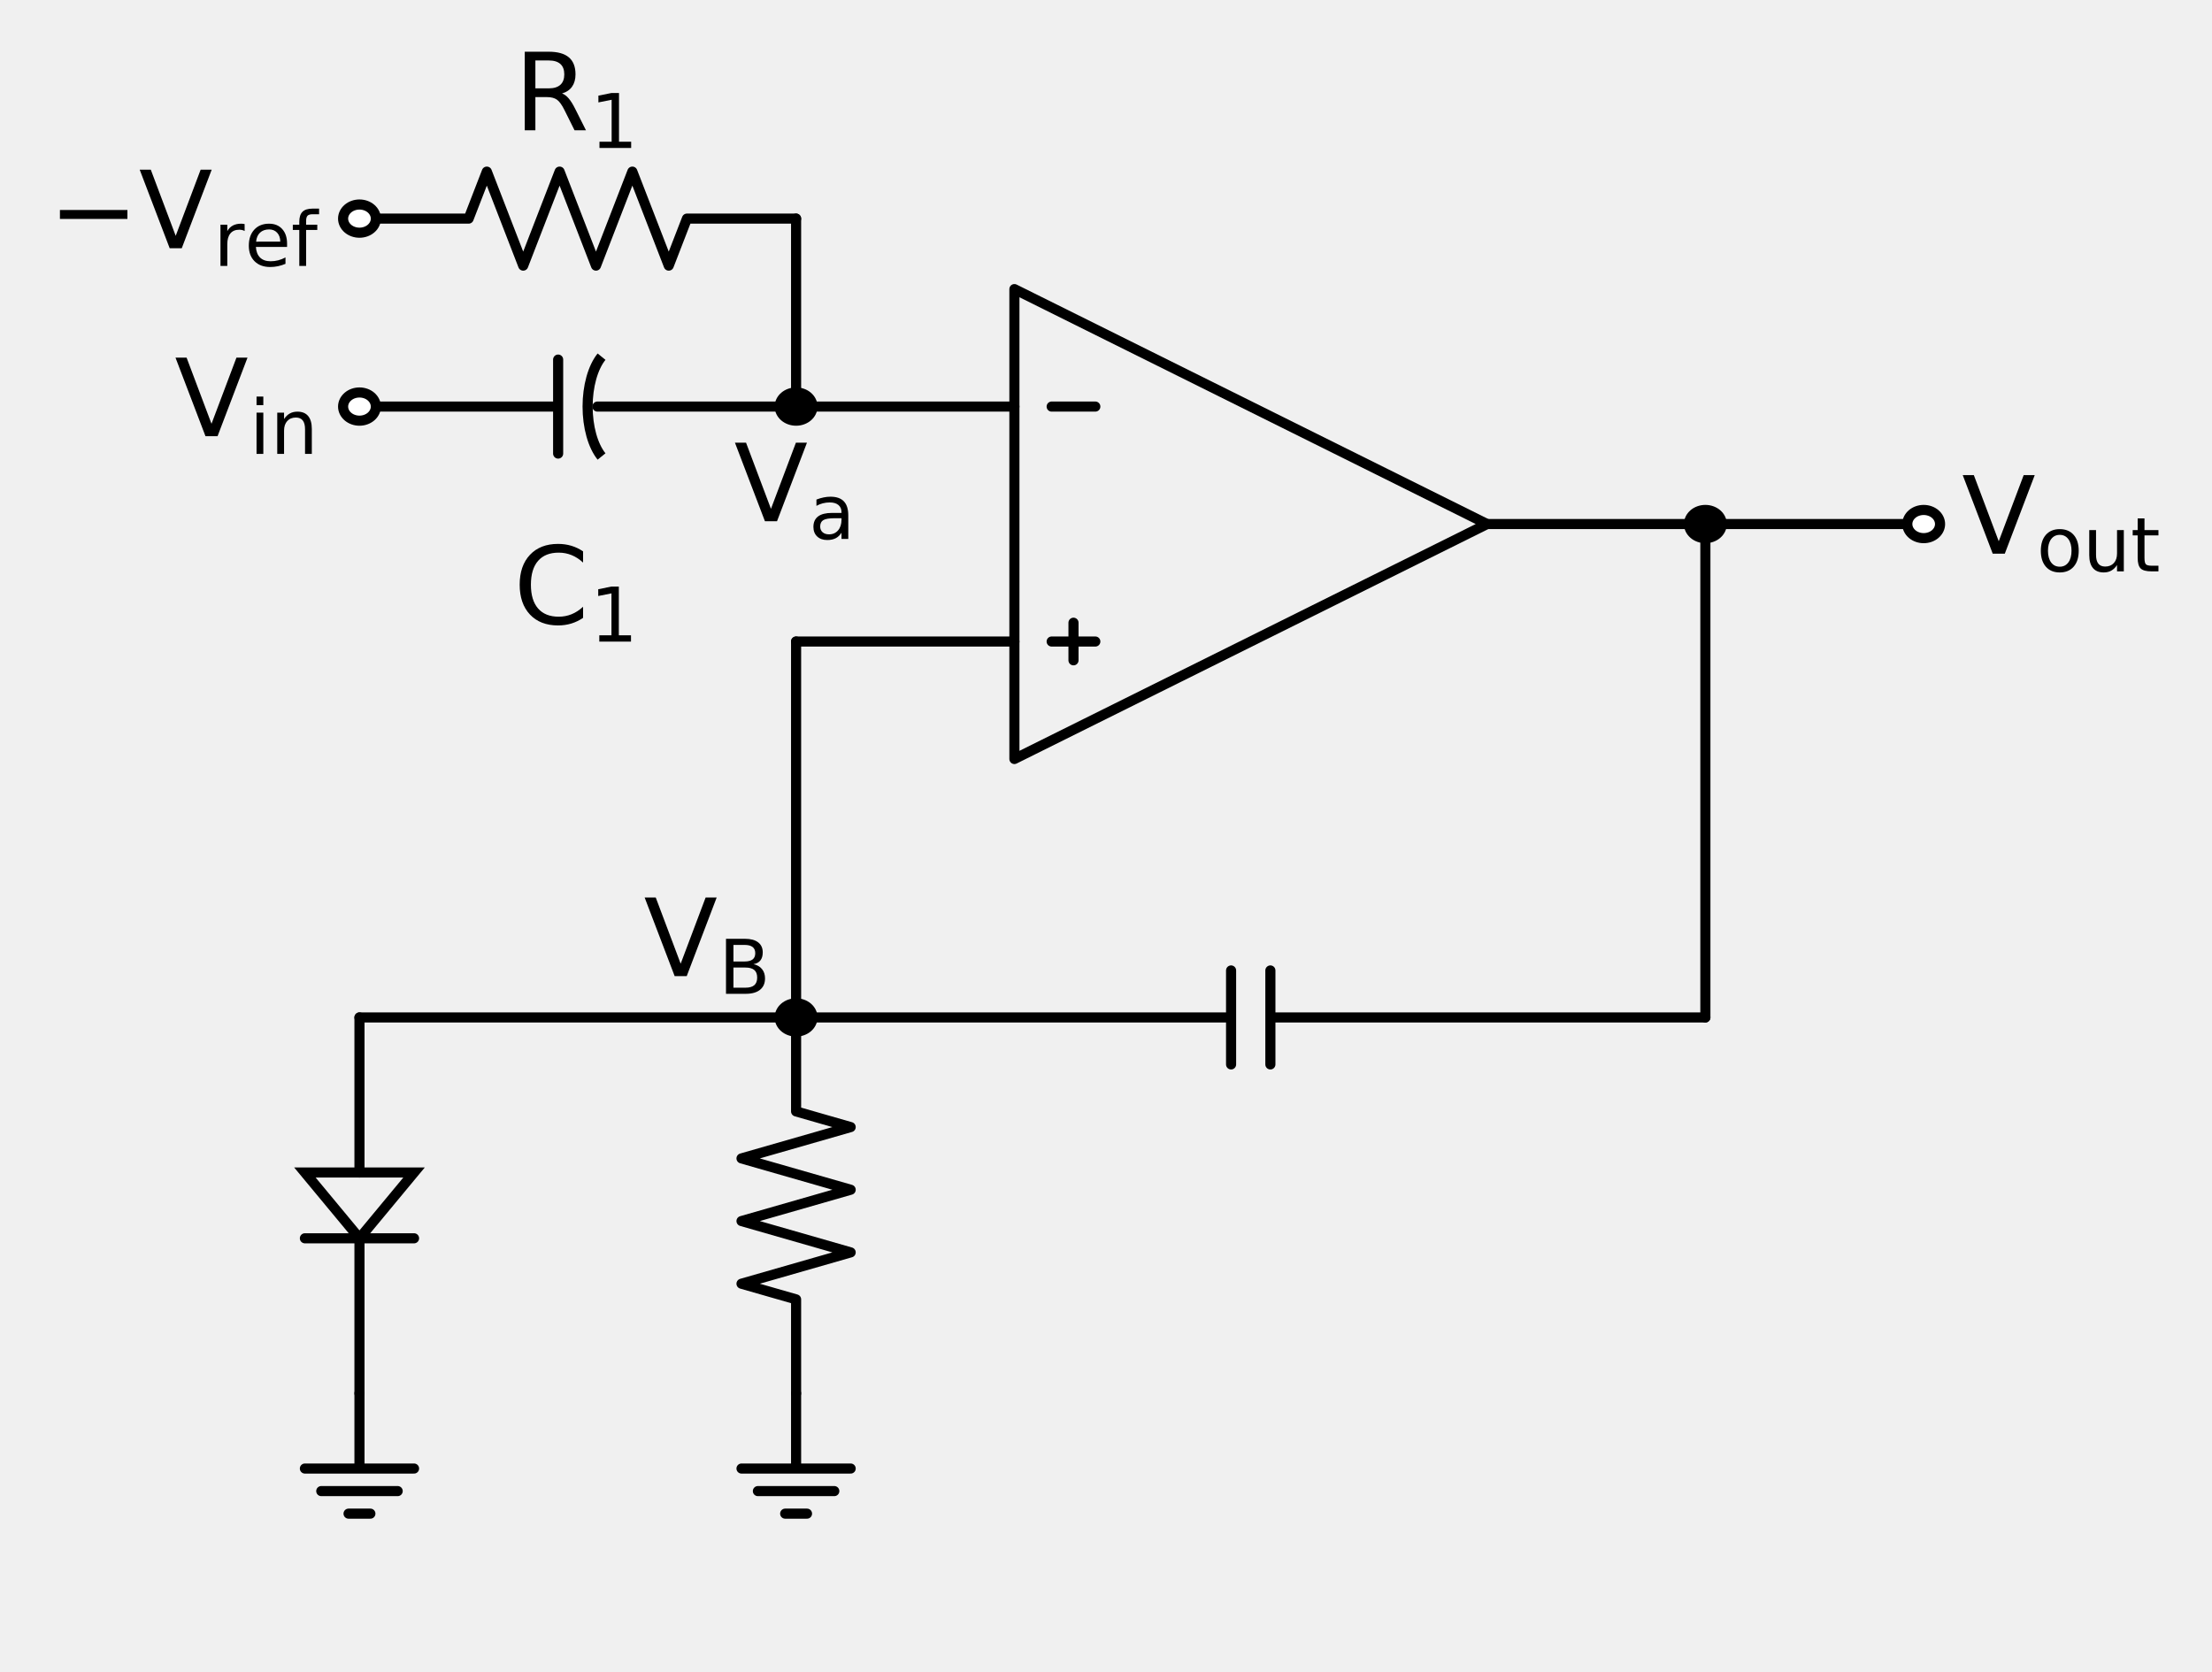
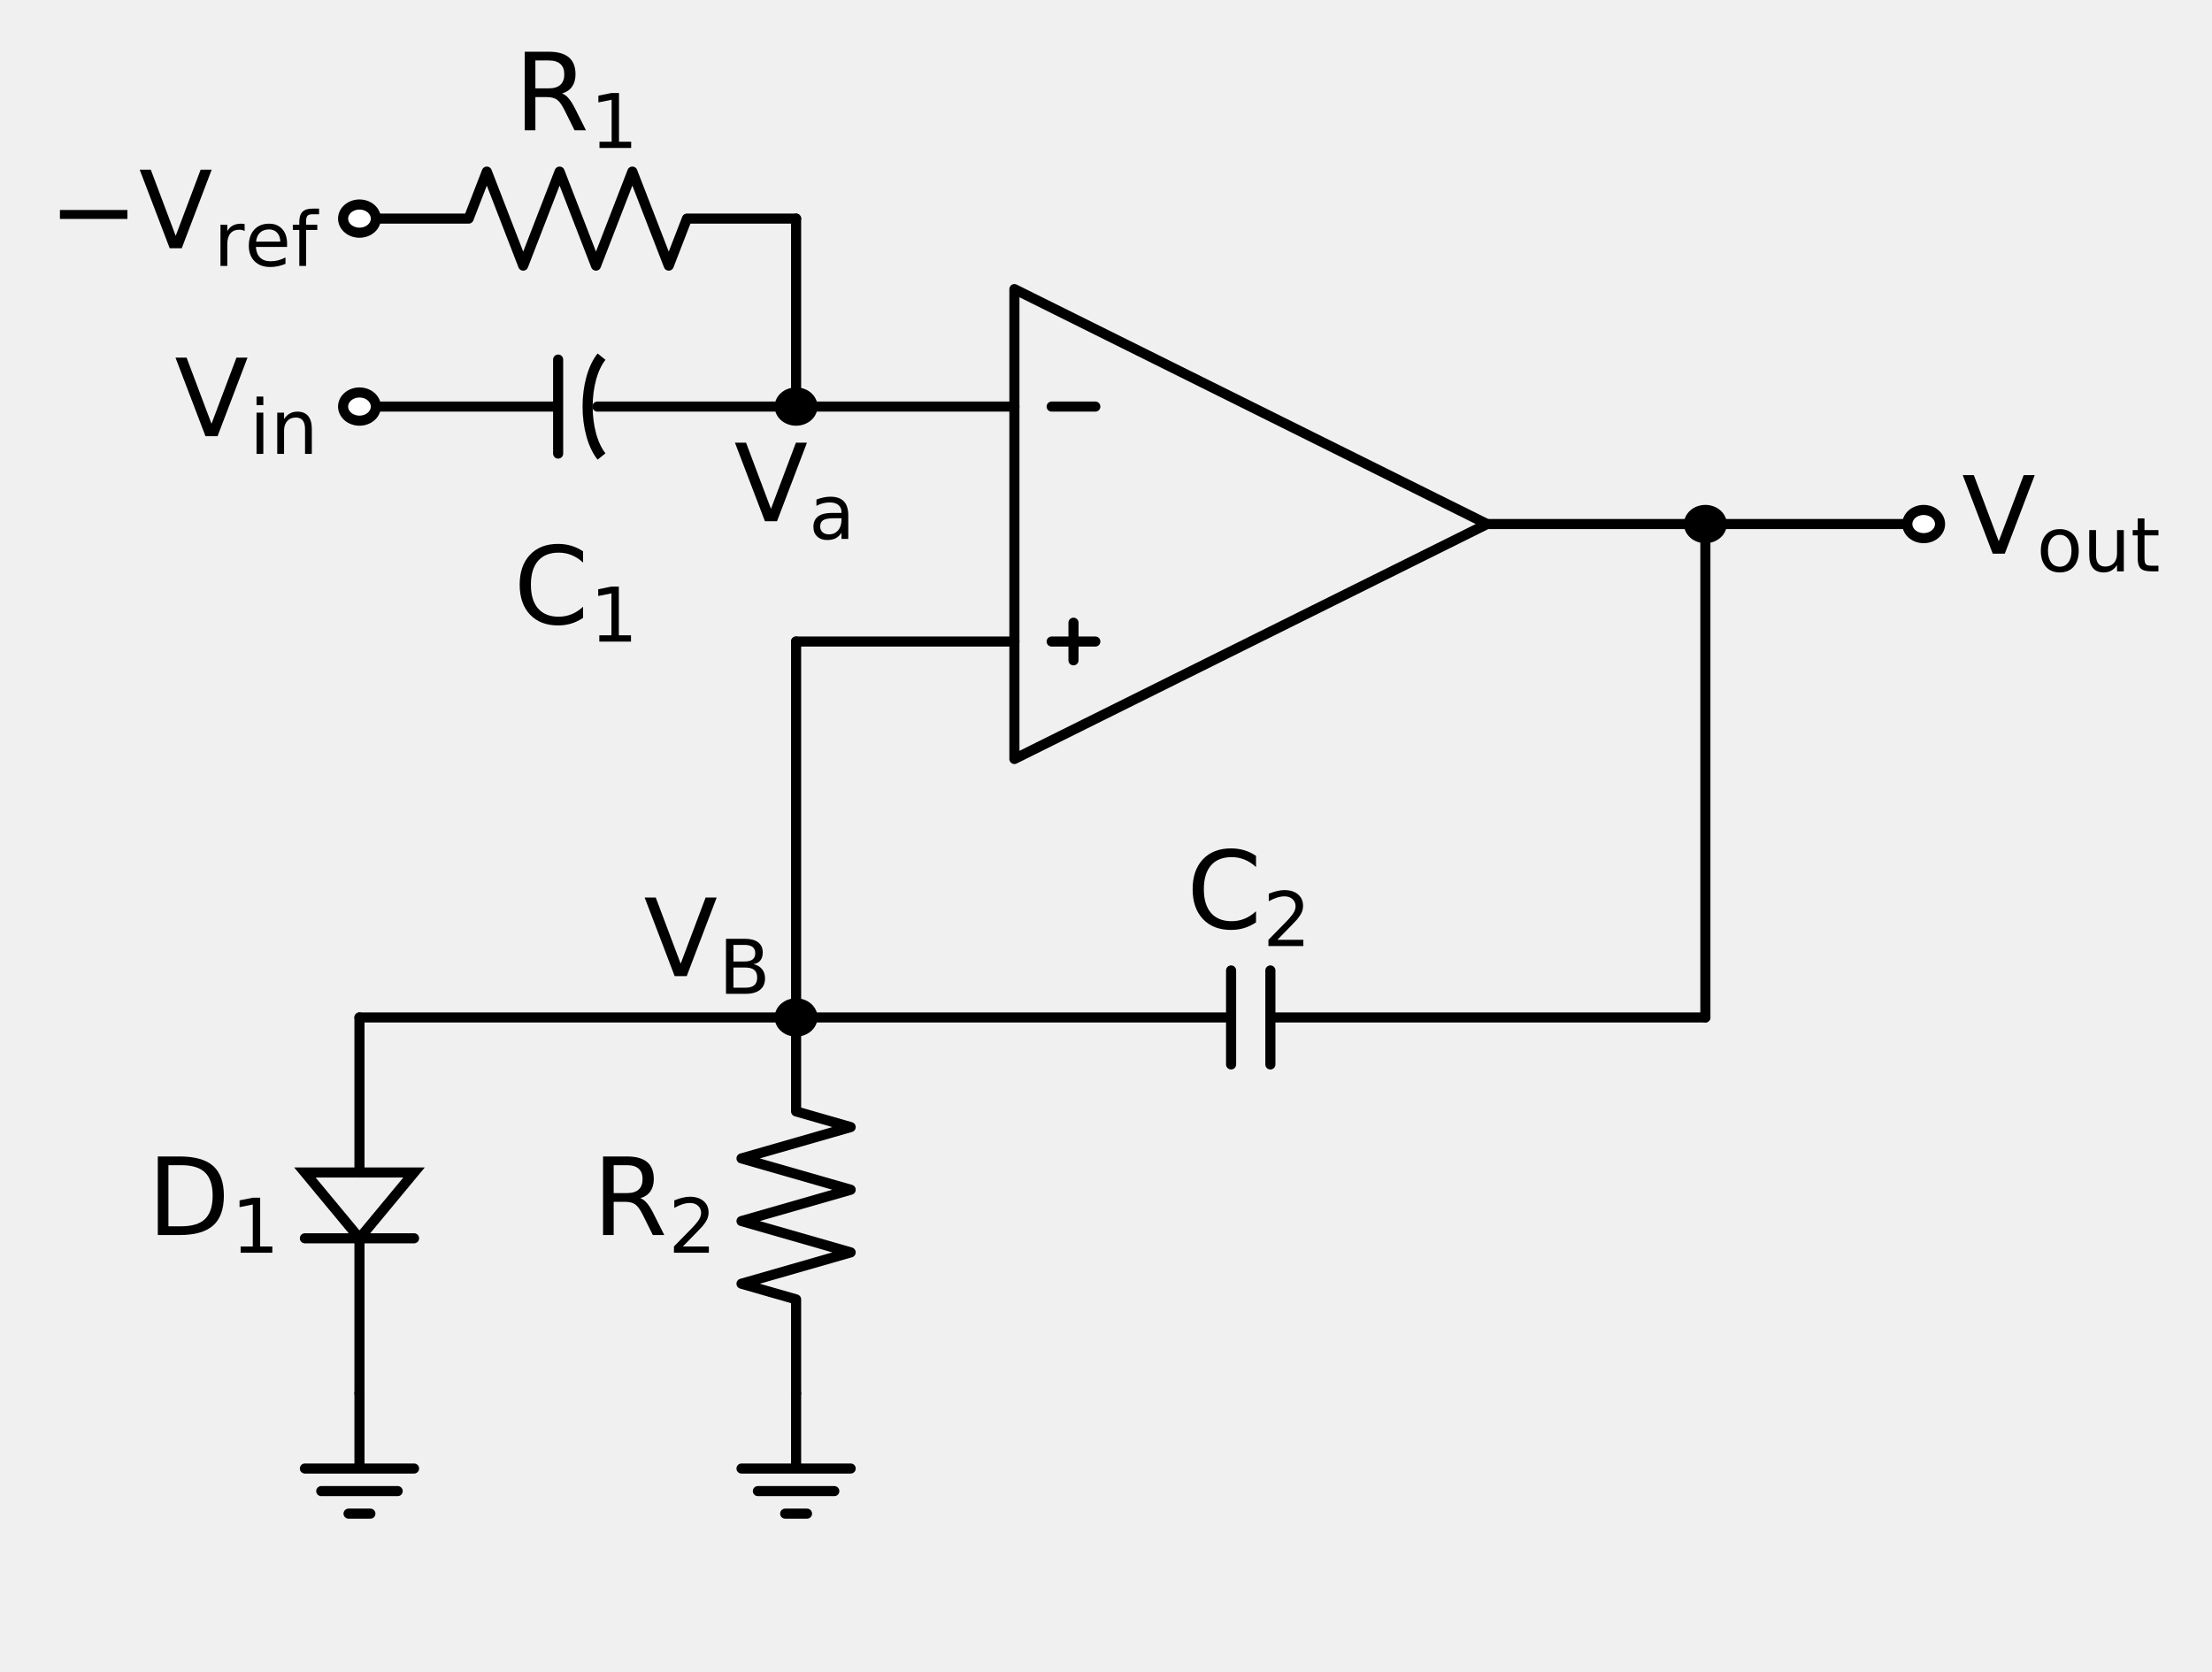
<svg xmlns="http://www.w3.org/2000/svg" xmlns:xlink="http://www.w3.org/1999/xlink" height="248.131pt" version="1.1" viewBox="0 0 328.288 248.131" width="328.288pt">
  <defs>
    <style type="text/css">
*{stroke-linecap:butt;stroke-linejoin:round;}
  </style>
  </defs>
  <g id="figure_1">
    <g id="patch_1">
      <path d="M 0 248.131  L 328.288 248.131  L 328.288 0  L 0 0  z " style="fill:none;" />
    </g>
    <g id="axes_1">
      <g id="patch_2">
-         <path clip-path="url(#p475632af64)" d="M 89.276 52.941  C 88.644 53.723 88.122 54.814 87.76 56.11  C 87.398 57.407 87.208 58.866 87.208 60.35  C 87.208 61.834 87.398 63.293 87.76 64.59  C 88.122 65.886 88.644 66.977 89.276 67.759  " style="fill:none;stroke:#000000;stroke-linejoin:miter;stroke-width:1.5;" />
+         <path clip-path="url(#p354c22aca8)" d="M 89.276 52.941  C 88.644 53.723 88.122 54.814 87.76 56.11  C 87.398 57.407 87.208 58.866 87.208 60.35  C 87.208 61.834 87.398 63.293 87.76 64.59  C 88.122 65.886 88.644 66.977 89.276 67.759  " style="fill:none;stroke:#000000;stroke-linejoin:miter;stroke-width:1.5;" />
      </g>
      <g id="line2d_1">
-         <path clip-path="url(#p475632af64)" d="M 53.35 32.45  " style="fill:none;stroke:#000000;stroke-linecap:round;stroke-width:1.5;" />
+         <path clip-path="url(#p354c22aca8)" d="M 53.35 32.45  " style="fill:none;stroke:#000000;stroke-linecap:round;stroke-width:1.5;" />
      </g>
      <g id="line2d_2">
-         <path clip-path="url(#p475632af64)" d="M 53.35 32.45  L 69.55 32.45  L 72.25 25.475  L 77.65 39.425  L 83.05 25.475  L 88.45 39.425  L 93.85 25.475  L 99.25 39.425  L 101.95 32.45  L 118.15 32.45  " style="fill:none;stroke:#000000;stroke-linecap:round;stroke-width:1.5;" />
+         <path clip-path="url(#p354c22aca8)" d="M 53.35 32.45  L 69.55 32.45  L 72.25 25.475  L 77.65 39.425  L 83.05 25.475  L 88.45 39.425  L 93.85 25.475  L 99.25 39.425  L 101.95 32.45  L 118.15 32.45  " style="fill:none;stroke:#000000;stroke-linecap:round;stroke-width:1.5;" />
      </g>
      <g id="line2d_3">
-         <path clip-path="url(#p475632af64)" d="M 118.15 32.45  L 118.15 46.4  L 118.15 60.35  " style="fill:none;stroke:#000000;stroke-linecap:round;stroke-width:1.5;" />
+         <path clip-path="url(#p354c22aca8)" d="M 118.15 32.45  L 118.15 46.4  L 118.15 60.35  " style="fill:none;stroke:#000000;stroke-linecap:round;stroke-width:1.5;" />
      </g>
      <g id="line2d_4">
-         <path clip-path="url(#p475632af64)" d="M 118.15 60.35  " style="fill:none;stroke:#000000;stroke-linecap:round;stroke-width:1.5;" />
+         <path clip-path="url(#p354c22aca8)" d="M 118.15 60.35  " style="fill:none;stroke:#000000;stroke-linecap:round;stroke-width:1.5;" />
      </g>
      <g id="line2d_5">
-         <path clip-path="url(#p475632af64)" d="M 53.35 60.35  L 82.834 60.35  M 82.834 67.325  L 82.834 53.375  M 88.666 60.35  L 118.15 60.35  " style="fill:none;stroke:#000000;stroke-linecap:round;stroke-width:1.5;" />
+         <path clip-path="url(#p354c22aca8)" d="M 53.35 60.35  L 82.834 60.35  M 82.834 67.325  L 82.834 53.375  M 88.666 60.35  L 118.15 60.35  " style="fill:none;stroke:#000000;stroke-linecap:round;stroke-width:1.5;" />
      </g>
      <g id="line2d_6">
-         <path clip-path="url(#p475632af64)" d="M 53.35 60.35  " style="fill:none;stroke:#000000;stroke-linecap:round;stroke-width:1.5;" />
+         <path clip-path="url(#p354c22aca8)" d="M 53.35 60.35  " style="fill:none;stroke:#000000;stroke-linecap:round;stroke-width:1.5;" />
      </g>
      <g id="line2d_7">
-         <path clip-path="url(#p475632af64)" d="M 118.15 60.35  L 134.35 60.35  L 150.55 60.35  " style="fill:none;stroke:#000000;stroke-linecap:round;stroke-width:1.5;" />
+         <path clip-path="url(#p354c22aca8)" d="M 118.15 60.35  L 134.35 60.35  L 150.55 60.35  " style="fill:none;stroke:#000000;stroke-linecap:round;stroke-width:1.5;" />
      </g>
      <g id="line2d_8">
-         <path clip-path="url(#p475632af64)" d="M 159.319 98.015  L 159.319 92.435  " style="fill:none;stroke:#000000;stroke-linecap:round;stroke-width:1.5;" />
+         <path clip-path="url(#p354c22aca8)" d="M 159.319 98.015  L 159.319 92.435  " style="fill:none;stroke:#000000;stroke-linecap:round;stroke-width:1.5;" />
      </g>
      <g id="line2d_9">
-         <path clip-path="url(#p475632af64)" d="M 150.55 77.787  L 150.55 42.913  L 220.698 77.787  L 150.55 112.662  L 150.55 77.787  M 220.698 77.787  " style="fill:none;stroke:#000000;stroke-linecap:round;stroke-width:1.5;" />
+         <path clip-path="url(#p354c22aca8)" d="M 150.55 77.787  L 150.55 42.913  L 220.698 77.787  L 150.55 112.662  L 150.55 77.787  M 220.698 77.787  " style="fill:none;stroke:#000000;stroke-linecap:round;stroke-width:1.5;" />
      </g>
      <g id="line2d_10">
-         <path clip-path="url(#p475632af64)" d="M 156.079 60.35  L 162.559 60.35  " style="fill:none;stroke:#000000;stroke-linecap:round;stroke-width:1.5;" />
+         <path clip-path="url(#p354c22aca8)" d="M 156.079 60.35  L 162.559 60.35  " style="fill:none;stroke:#000000;stroke-linecap:round;stroke-width:1.5;" />
      </g>
      <g id="line2d_11">
-         <path clip-path="url(#p475632af64)" d="M 156.079 95.225  L 162.559 95.225  " style="fill:none;stroke:#000000;stroke-linecap:round;stroke-width:1.5;" />
+         <path clip-path="url(#p354c22aca8)" d="M 156.079 95.225  L 162.559 95.225  " style="fill:none;stroke:#000000;stroke-linecap:round;stroke-width:1.5;" />
      </g>
      <g id="line2d_12">
-         <path clip-path="url(#p475632af64)" d="M 220.698 77.787  L 236.898 77.787  L 253.098 77.787  " style="fill:none;stroke:#000000;stroke-linecap:round;stroke-width:1.5;" />
+         <path clip-path="url(#p354c22aca8)" d="M 220.698 77.787  L 236.898 77.787  L 253.098 77.787  " style="fill:none;stroke:#000000;stroke-linecap:round;stroke-width:1.5;" />
      </g>
      <g id="line2d_13">
-         <path clip-path="url(#p475632af64)" d="M 253.098 77.787  " style="fill:none;stroke:#000000;stroke-linecap:round;stroke-width:1.5;" />
+         <path clip-path="url(#p354c22aca8)" d="M 253.098 77.787  " style="fill:none;stroke:#000000;stroke-linecap:round;stroke-width:1.5;" />
      </g>
      <g id="line2d_14">
-         <path clip-path="url(#p475632af64)" d="M 253.098 77.787  L 269.298 77.787  L 285.498 77.787  " style="fill:none;stroke:#000000;stroke-linecap:round;stroke-width:1.5;" />
+         <path clip-path="url(#p354c22aca8)" d="M 253.098 77.787  L 269.298 77.787  L 285.498 77.787  " style="fill:none;stroke:#000000;stroke-linecap:round;stroke-width:1.5;" />
      </g>
      <g id="line2d_15">
-         <path clip-path="url(#p475632af64)" d="M 285.498 77.787  " style="fill:none;stroke:#000000;stroke-linecap:round;stroke-width:1.5;" />
+         <path clip-path="url(#p354c22aca8)" d="M 285.498 77.787  " style="fill:none;stroke:#000000;stroke-linecap:round;stroke-width:1.5;" />
      </g>
      <g id="line2d_16">
-         <path clip-path="url(#p475632af64)" d="M 150.55 95.225  L 134.35 95.225  L 118.15 95.225  " style="fill:none;stroke:#000000;stroke-linecap:round;stroke-width:1.5;" />
+         <path clip-path="url(#p354c22aca8)" d="M 150.55 95.225  L 134.35 95.225  L 118.15 95.225  " style="fill:none;stroke:#000000;stroke-linecap:round;stroke-width:1.5;" />
      </g>
      <g id="line2d_17">
-         <path clip-path="url(#p475632af64)" d="M 118.15 95.225  L 118.15 123.125  L 118.15 151.025  " style="fill:none;stroke:#000000;stroke-linecap:round;stroke-width:1.5;" />
+         <path clip-path="url(#p354c22aca8)" d="M 118.15 95.225  L 118.15 123.125  L 118.15 151.025  " style="fill:none;stroke:#000000;stroke-linecap:round;stroke-width:1.5;" />
      </g>
      <g id="line2d_18">
-         <path clip-path="url(#p475632af64)" d="M 118.15 151.025  " style="fill:none;stroke:#000000;stroke-linecap:round;stroke-width:1.5;" />
+         <path clip-path="url(#p354c22aca8)" d="M 118.15 151.025  " style="fill:none;stroke:#000000;stroke-linecap:round;stroke-width:1.5;" />
      </g>
      <g id="line2d_19">
-         <path clip-path="url(#p475632af64)" d="M 253.098 77.787  L 253.098 114.406  L 253.098 151.025  " style="fill:none;stroke:#000000;stroke-linecap:round;stroke-width:1.5;" />
+         <path clip-path="url(#p354c22aca8)" d="M 253.098 77.787  L 253.098 114.406  L 253.098 151.025  " style="fill:none;stroke:#000000;stroke-linecap:round;stroke-width:1.5;" />
      </g>
      <g id="line2d_20">
-         <path clip-path="url(#p475632af64)" d="M 253.098 151.025  L 188.54 151.025  M 188.54 158  L 188.54 144.05  M 182.708 158  L 182.708 144.05  M 182.708 151.025  L 118.15 151.025  " style="fill:none;stroke:#000000;stroke-linecap:round;stroke-width:1.5;" />
+         <path clip-path="url(#p354c22aca8)" d="M 253.098 151.025  L 188.54 151.025  M 188.54 158  L 188.54 144.05  M 182.708 158  L 182.708 144.05  M 182.708 151.025  L 118.15 151.025  " style="fill:none;stroke:#000000;stroke-linecap:round;stroke-width:1.5;" />
      </g>
      <g id="line2d_21">
-         <path clip-path="url(#p475632af64)" d="M 118.15 151.025  L 85.75 151.025  L 53.35 151.025  " style="fill:none;stroke:#000000;stroke-linecap:round;stroke-width:1.5;" />
+         <path clip-path="url(#p354c22aca8)" d="M 118.15 151.025  L 85.75 151.025  L 53.35 151.025  " style="fill:none;stroke:#000000;stroke-linecap:round;stroke-width:1.5;" />
      </g>
      <g id="line2d_22">
-         <path clip-path="url(#p475632af64)" d="M 53.35 151.025  L 53.35 174.042  M 61.45 183.808  L 45.25 183.808  M 53.35 183.808  L 53.35 206.825  " style="fill:none;stroke:#000000;stroke-linecap:round;stroke-width:1.5;" />
+         <path clip-path="url(#p354c22aca8)" d="M 53.35 151.025  L 53.35 174.042  M 61.45 183.808  L 45.25 183.808  M 53.35 183.808  L 53.35 206.825  " style="fill:none;stroke:#000000;stroke-linecap:round;stroke-width:1.5;" />
      </g>
      <g id="line2d_23">
-         <path clip-path="url(#p475632af64)" d="M 53.35 206.825  L 53.35 217.985  L 45.25 217.985  L 61.45 217.985  M 47.68 221.333  L 59.02 221.333  M 51.73 224.681  L 54.97 224.681  " style="fill:none;stroke:#000000;stroke-linecap:round;stroke-width:1.5;" />
+         <path clip-path="url(#p354c22aca8)" d="M 53.35 206.825  L 53.35 217.985  L 45.25 217.985  L 61.45 217.985  M 47.68 221.333  L 59.02 221.333  M 51.73 224.681  L 54.97 224.681  " style="fill:none;stroke:#000000;stroke-linecap:round;stroke-width:1.5;" />
      </g>
      <g id="line2d_24">
-         <path clip-path="url(#p475632af64)" d="M 118.15 151.025  L 118.15 164.975  L 126.25 167.3  L 110.05 171.95  L 126.25 176.6  L 110.05 181.25  L 126.25 185.9  L 110.05 190.55  L 118.15 192.875  L 118.15 206.825  " style="fill:none;stroke:#000000;stroke-linecap:round;stroke-width:1.5;" />
+         <path clip-path="url(#p354c22aca8)" d="M 118.15 151.025  L 118.15 164.975  L 126.25 167.3  L 110.05 171.95  L 126.25 176.6  L 110.05 181.25  L 126.25 185.9  L 110.05 190.55  L 118.15 192.875  L 118.15 206.825  " style="fill:none;stroke:#000000;stroke-linecap:round;stroke-width:1.5;" />
      </g>
      <g id="line2d_25">
-         <path clip-path="url(#p475632af64)" d="M 118.15 206.825  L 118.15 217.985  L 110.05 217.985  L 126.25 217.985  M 112.48 221.333  L 123.82 221.333  M 116.53 224.681  L 119.77 224.681  " style="fill:none;stroke:#000000;stroke-linecap:round;stroke-width:1.5;" />
+         <path clip-path="url(#p354c22aca8)" d="M 118.15 206.825  L 118.15 217.985  L 110.05 217.985  L 126.25 217.985  M 112.48 221.333  L 123.82 221.333  M 116.53 224.681  L 119.77 224.681  " style="fill:none;stroke:#000000;stroke-linecap:round;stroke-width:1.5;" />
      </g>
      <g id="patch_3">
-         <path clip-path="url(#p475632af64)" d="M 53.35 34.542  C 53.994 34.542 54.613 34.322 55.068 33.93  C 55.524 33.537 55.78 33.005 55.78 32.45  C 55.78 31.895 55.524 31.363 55.068 30.97  C 54.613 30.578 53.994 30.358 53.35 30.358  C 52.706 30.358 52.087 30.578 51.632 30.97  C 51.176 31.363 50.92 31.895 50.92 32.45  C 50.92 33.005 51.176 33.537 51.632 33.93  C 52.087 34.322 52.706 34.542 53.35 34.542  z " style="fill:#ffffff;stroke:#000000;stroke-linejoin:miter;stroke-width:1.5;" />
+         <path clip-path="url(#p354c22aca8)" d="M 53.35 34.542  C 53.994 34.542 54.613 34.322 55.068 33.93  C 55.524 33.537 55.78 33.005 55.78 32.45  C 55.78 31.895 55.524 31.363 55.068 30.97  C 54.613 30.578 53.994 30.358 53.35 30.358  C 52.706 30.358 52.087 30.578 51.632 30.97  C 51.176 31.363 50.92 31.895 50.92 32.45  C 50.92 33.005 51.176 33.537 51.632 33.93  C 52.087 34.322 52.706 34.542 53.35 34.542  z " style="fill:#ffffff;stroke:#000000;stroke-linejoin:miter;stroke-width:1.5;" />
      </g>
      <g id="patch_4">
-         <path clip-path="url(#p475632af64)" d="M 118.15 62.443  C 118.794 62.443 119.413 62.222 119.868 61.83  C 120.324 61.437 120.58 60.905 120.58 60.35  C 120.58 59.795 120.324 59.263 119.868 58.87  C 119.413 58.478 118.794 58.258 118.15 58.258  C 117.506 58.258 116.887 58.478 116.432 58.87  C 115.976 59.263 115.72 59.795 115.72 60.35  C 115.72 60.905 115.976 61.437 116.432 61.83  C 116.887 62.222 117.506 62.443 118.15 62.443  z " style="stroke:#000000;stroke-linejoin:miter;stroke-width:1.5;" />
+         <path clip-path="url(#p354c22aca8)" d="M 118.15 62.443  C 118.794 62.443 119.413 62.222 119.868 61.83  C 120.324 61.437 120.58 60.905 120.58 60.35  C 120.58 59.795 120.324 59.263 119.868 58.87  C 119.413 58.478 118.794 58.258 118.15 58.258  C 117.506 58.258 116.887 58.478 116.432 58.87  C 115.976 59.263 115.72 59.795 115.72 60.35  C 115.72 60.905 115.976 61.437 116.432 61.83  C 116.887 62.222 117.506 62.443 118.15 62.443  z " style="stroke:#000000;stroke-linejoin:miter;stroke-width:1.5;" />
      </g>
      <g id="patch_5">
-         <path clip-path="url(#p475632af64)" d="M 53.35 62.443  C 53.994 62.443 54.613 62.222 55.068 61.83  C 55.524 61.437 55.78 60.905 55.78 60.35  C 55.78 59.795 55.524 59.263 55.068 58.87  C 54.613 58.478 53.994 58.258 53.35 58.258  C 52.706 58.258 52.087 58.478 51.632 58.87  C 51.176 59.263 50.92 59.795 50.92 60.35  C 50.92 60.905 51.176 61.437 51.632 61.83  C 52.087 62.222 52.706 62.443 53.35 62.443  z " style="fill:#ffffff;stroke:#000000;stroke-linejoin:miter;stroke-width:1.5;" />
+         <path clip-path="url(#p354c22aca8)" d="M 53.35 62.443  C 53.994 62.443 54.613 62.222 55.068 61.83  C 55.524 61.437 55.78 60.905 55.78 60.35  C 55.78 59.795 55.524 59.263 55.068 58.87  C 54.613 58.478 53.994 58.258 53.35 58.258  C 52.706 58.258 52.087 58.478 51.632 58.87  C 51.176 59.263 50.92 59.795 50.92 60.35  C 50.92 60.905 51.176 61.437 51.632 61.83  C 52.087 62.222 52.706 62.443 53.35 62.443  z " style="fill:#ffffff;stroke:#000000;stroke-linejoin:miter;stroke-width:1.5;" />
      </g>
      <g id="patch_6">
-         <path clip-path="url(#p475632af64)" d="M 253.098 79.88  C 253.743 79.88 254.361 79.66 254.816 79.267  C 255.272 78.875 255.528 78.342 255.528 77.787  C 255.528 77.233 255.272 76.7 254.816 76.308  C 254.361 75.915 253.743 75.695 253.098 75.695  C 252.454 75.695 251.835 75.915 251.38 76.308  C 250.924 76.7 250.668 77.233 250.668 77.787  C 250.668 78.342 250.924 78.875 251.38 79.267  C 251.835 79.66 252.454 79.88 253.098 79.88  z " style="stroke:#000000;stroke-linejoin:miter;stroke-width:1.5;" />
+         <path clip-path="url(#p354c22aca8)" d="M 253.098 79.88  C 253.743 79.88 254.361 79.66 254.816 79.267  C 255.272 78.875 255.528 78.342 255.528 77.787  C 255.528 77.233 255.272 76.7 254.816 76.308  C 254.361 75.915 253.743 75.695 253.098 75.695  C 252.454 75.695 251.835 75.915 251.38 76.308  C 250.924 76.7 250.668 77.233 250.668 77.787  C 250.668 78.342 250.924 78.875 251.38 79.267  C 251.835 79.66 252.454 79.88 253.098 79.88  z " style="stroke:#000000;stroke-linejoin:miter;stroke-width:1.5;" />
      </g>
      <g id="patch_7">
-         <path clip-path="url(#p475632af64)" d="M 285.498 79.88  C 286.143 79.88 286.761 79.66 287.216 79.267  C 287.672 78.875 287.928 78.342 287.928 77.787  C 287.928 77.233 287.672 76.7 287.216 76.308  C 286.761 75.915 286.143 75.695 285.498 75.695  C 284.854 75.695 284.235 75.915 283.78 76.308  C 283.324 76.7 283.068 77.233 283.068 77.787  C 283.068 78.342 283.324 78.875 283.78 79.267  C 284.235 79.66 284.854 79.88 285.498 79.88  z " style="fill:#ffffff;stroke:#000000;stroke-linejoin:miter;stroke-width:1.5;" />
+         <path clip-path="url(#p354c22aca8)" d="M 285.498 79.88  C 286.143 79.88 286.761 79.66 287.216 79.267  C 287.672 78.875 287.928 78.342 287.928 77.787  C 287.928 77.233 287.672 76.7 287.216 76.308  C 286.761 75.915 286.143 75.695 285.498 75.695  C 284.854 75.695 284.235 75.915 283.78 76.308  C 283.324 76.7 283.068 77.233 283.068 77.787  C 283.068 78.342 283.324 78.875 283.78 79.267  C 284.235 79.66 284.854 79.88 285.498 79.88  z " style="fill:#ffffff;stroke:#000000;stroke-linejoin:miter;stroke-width:1.5;" />
      </g>
      <g id="patch_8">
-         <path clip-path="url(#p475632af64)" d="M 118.15 153.118  C 118.794 153.118 119.413 152.897 119.868 152.505  C 120.324 152.112 120.58 151.58 120.58 151.025  C 120.58 150.47 120.324 149.938 119.868 149.545  C 119.413 149.153 118.794 148.933 118.15 148.933  C 117.506 148.933 116.887 149.153 116.432 149.545  C 115.976 149.938 115.72 150.47 115.72 151.025  C 115.72 151.58 115.976 152.112 116.432 152.505  C 116.887 152.897 117.506 153.118 118.15 153.118  z " style="stroke:#000000;stroke-linejoin:miter;stroke-width:1.5;" />
+         <path clip-path="url(#p354c22aca8)" d="M 118.15 153.118  C 118.794 153.118 119.413 152.897 119.868 152.505  C 120.324 152.112 120.58 151.58 120.58 151.025  C 120.58 150.47 120.324 149.938 119.868 149.545  C 119.413 149.153 118.794 148.933 118.15 148.933  C 117.506 148.933 116.887 149.153 116.432 149.545  C 115.976 149.938 115.72 150.47 115.72 151.025  C 115.72 151.58 115.976 152.112 116.432 152.505  C 116.887 152.897 117.506 153.118 118.15 153.118  z " style="stroke:#000000;stroke-linejoin:miter;stroke-width:1.5;" />
      </g>
      <g id="patch_9">
-         <path clip-path="url(#p475632af64)" d="M 61.45 174.042  L 53.35 183.808  L 45.25 174.042  z " style="fill:none;stroke:#000000;stroke-linejoin:miter;stroke-width:1.5;" />
+         <path clip-path="url(#p354c22aca8)" d="M 61.45 174.042  L 53.35 183.808  L 45.25 174.042  z " style="fill:none;stroke:#000000;stroke-linejoin:miter;stroke-width:1.5;" />
      </g>
      <g id="text_1">
        <defs>
          <path d="M 10.594 35.5  L 73.188 35.5  L 73.188 27.203  L 10.594 27.203  z " id="DejaVuSans-2212" />
          <path d="M 28.609 0  L 0.781 72.906  L 11.078 72.906  L 34.188 11.531  L 57.328 72.906  L 67.578 72.906  L 39.797 0  z " id="DejaVuSans-56" />
          <path d="M 41.109 46.297  Q 39.594 47.172 37.812 47.578  Q 36.031 48 33.891 48  Q 26.266 48 22.188 43.047  Q 18.109 38.094 18.109 28.812  L 18.109 0  L 9.078 0  L 9.078 54.688  L 18.109 54.688  L 18.109 46.188  Q 20.953 51.172 25.484 53.578  Q 30.031 56 36.531 56  Q 37.453 56 38.578 55.875  Q 39.703 55.766 41.062 55.516  z " id="DejaVuSans-72" />
          <path d="M 56.203 29.594  L 56.203 25.203  L 14.891 25.203  Q 15.484 15.922 20.484 11.062  Q 25.484 6.203 34.422 6.203  Q 39.594 6.203 44.453 7.469  Q 49.312 8.734 54.109 11.281  L 54.109 2.781  Q 49.266 0.734 44.188 -0.344  Q 39.109 -1.422 33.891 -1.422  Q 20.797 -1.422 13.156 6.188  Q 5.516 13.812 5.516 26.812  Q 5.516 40.234 12.766 48.109  Q 20.016 56 32.328 56  Q 43.359 56 49.781 48.891  Q 56.203 41.797 56.203 29.594  z M 47.219 32.234  Q 47.125 39.594 43.094 43.984  Q 39.062 48.391 32.422 48.391  Q 24.906 48.391 20.391 44.141  Q 15.875 39.891 15.188 32.172  z " id="DejaVuSans-65" />
          <path d="M 37.109 75.984  L 37.109 68.5  L 28.516 68.5  Q 23.688 68.5 21.797 66.547  Q 19.922 64.594 19.922 59.516  L 19.922 54.688  L 34.719 54.688  L 34.719 47.703  L 19.922 47.703  L 19.922 0  L 10.891 0  L 10.891 47.703  L 2.297 47.703  L 2.297 54.688  L 10.891 54.688  L 10.891 58.5  Q 10.891 67.625 15.141 71.797  Q 19.391 75.984 28.609 75.984  z " id="DejaVuSans-66" />
        </defs>
        <g transform="translate(7.2 36.865)scale(0.16 -0.16)">
          <use transform="translate(0 0.09375)" xlink:href="#DejaVuSans-2212" />
          <use transform="translate(83.78906 0.09375)" xlink:href="#DejaVuSans-56" />
          <use transform="translate(153.1543 -16.3125)scale(0.7)" xlink:href="#DejaVuSans-72" />
          <use transform="translate(181.9336 -16.3125)scale(0.7)" xlink:href="#DejaVuSans-65" />
          <use transform="translate(225 -16.3125)scale(0.7)" xlink:href="#DejaVuSans-66" />
        </g>
      </g>
      <g id="text_2">
        <defs>
          <path d="M 44.391 34.188  Q 47.562 33.109 50.562 29.594  Q 53.562 26.078 56.594 19.922  L 66.609 0  L 56 0  L 46.688 18.703  Q 43.062 26.031 39.672 28.422  Q 36.281 30.812 30.422 30.812  L 19.672 30.812  L 19.672 0  L 9.812 0  L 9.812 72.906  L 32.078 72.906  Q 44.578 72.906 50.734 67.672  Q 56.891 62.453 56.891 51.906  Q 56.891 45.016 53.688 40.469  Q 50.484 35.938 44.391 34.188  z M 19.672 64.797  L 19.672 38.922  L 32.078 38.922  Q 39.203 38.922 42.844 42.219  Q 46.484 45.516 46.484 51.906  Q 46.484 58.297 42.844 61.547  Q 39.203 64.797 32.078 64.797  z " id="DejaVuSans-52" />
          <path d="M 12.406 8.297  L 28.516 8.297  L 28.516 63.922  L 10.984 60.406  L 10.984 69.391  L 28.422 72.906  L 38.281 72.906  L 38.281 8.297  L 54.391 8.297  L 54.391 0  L 12.406 0  z " id="DejaVuSans-31" />
        </defs>
        <g transform="translate(76.31 19.3575)scale(0.16 -0.16)">
          <use transform="translate(0 0.09375)" xlink:href="#DejaVuSans-52" />
          <use transform="translate(70.43945 -16.3125)scale(0.7)" xlink:href="#DejaVuSans-31" />
        </g>
      </g>
      <g id="text_3">
        <defs>
          <path d="M 34.281 27.484  Q 23.391 27.484 19.188 25  Q 14.984 22.516 14.984 16.5  Q 14.984 11.719 18.141 8.906  Q 21.297 6.109 26.703 6.109  Q 34.188 6.109 38.703 11.406  Q 43.219 16.703 43.219 25.484  L 43.219 27.484  z M 52.203 31.203  L 52.203 0  L 43.219 0  L 43.219 8.297  Q 40.141 3.328 35.547 0.953  Q 30.953 -1.422 24.312 -1.422  Q 15.922 -1.422 10.953 3.297  Q 6 8.016 6 15.922  Q 6 25.141 12.172 29.828  Q 18.359 34.516 30.609 34.516  L 43.219 34.516  L 43.219 35.406  Q 43.219 41.609 39.141 45  Q 35.062 48.391 27.688 48.391  Q 23 48.391 18.547 47.266  Q 14.109 46.141 10.016 43.891  L 10.016 52.203  Q 14.938 54.109 19.578 55.047  Q 24.219 56 28.609 56  Q 40.484 56 46.344 49.844  Q 52.203 43.703 52.203 31.203  z " id="DejaVuSans-61" />
        </defs>
        <g transform="translate(108.95 77.39)scale(0.16 -0.16)">
          <use transform="translate(0 0.09375)" xlink:href="#DejaVuSans-56" />
          <use transform="translate(69.36523 -16.3125)scale(0.7)" xlink:href="#DejaVuSans-61" />
        </g>
      </g>
      <g id="text_4">
        <defs>
          <path d="M 64.406 67.281  L 64.406 56.891  Q 59.422 61.531 53.781 63.812  Q 48.141 66.109 41.797 66.109  Q 29.297 66.109 22.656 58.469  Q 16.016 50.828 16.016 36.375  Q 16.016 21.969 22.656 14.328  Q 29.297 6.688 41.797 6.688  Q 48.141 6.688 53.781 8.984  Q 59.422 11.281 64.406 15.922  L 64.406 5.609  Q 59.234 2.094 53.438 0.328  Q 47.656 -1.422 41.219 -1.422  Q 24.656 -1.422 15.125 8.703  Q 5.609 18.844 5.609 36.375  Q 5.609 53.953 15.125 64.078  Q 24.656 74.219 41.219 74.219  Q 47.75 74.219 53.531 72.484  Q 59.328 70.75 64.406 67.281  z " id="DejaVuSans-43" />
        </defs>
        <g transform="translate(76.23 92.735)scale(0.16 -0.16)">
          <use transform="translate(0 0.78125)" xlink:href="#DejaVuSans-43" />
          <use transform="translate(70.78125 -15.625)scale(0.7)" xlink:href="#DejaVuSans-31" />
        </g>
      </g>
      <g id="text_5">
        <defs>
          <path d="M 9.422 54.688  L 18.406 54.688  L 18.406 0  L 9.422 0  z M 9.422 75.984  L 18.406 75.984  L 18.406 64.594  L 9.422 64.594  z " id="DejaVuSans-69" />
          <path d="M 54.891 33.016  L 54.891 0  L 45.906 0  L 45.906 32.719  Q 45.906 40.484 42.875 44.328  Q 39.844 48.188 33.797 48.188  Q 26.516 48.188 22.312 43.547  Q 18.109 38.922 18.109 30.906  L 18.109 0  L 9.078 0  L 9.078 54.688  L 18.109 54.688  L 18.109 46.188  Q 21.344 51.125 25.703 53.562  Q 30.078 56 35.797 56  Q 45.219 56 50.047 50.172  Q 54.891 44.344 54.891 33.016  z " id="DejaVuSans-6e" />
        </defs>
        <g transform="translate(25.92 64.765)scale(0.16 -0.16)">
          <use transform="translate(0 0.09375)" xlink:href="#DejaVuSans-56" />
          <use transform="translate(69.36523 -16.3125)scale(0.7)" xlink:href="#DejaVuSans-69" />
          <use transform="translate(88.81348 -16.3125)scale(0.7)" xlink:href="#DejaVuSans-6e" />
        </g>
      </g>
      <g id="text_6">
        <defs>
          <path d="M 30.609 48.391  Q 23.391 48.391 19.188 42.75  Q 14.984 37.109 14.984 27.297  Q 14.984 17.484 19.156 11.844  Q 23.344 6.203 30.609 6.203  Q 37.797 6.203 41.984 11.859  Q 46.188 17.531 46.188 27.297  Q 46.188 37.016 41.984 42.703  Q 37.797 48.391 30.609 48.391  z M 30.609 56  Q 42.328 56 49.016 48.375  Q 55.719 40.766 55.719 27.297  Q 55.719 13.875 49.016 6.219  Q 42.328 -1.422 30.609 -1.422  Q 18.844 -1.422 12.172 6.219  Q 5.516 13.875 5.516 27.297  Q 5.516 40.766 12.172 48.375  Q 18.844 56 30.609 56  z " id="DejaVuSans-6f" />
          <path d="M 8.5 21.578  L 8.5 54.688  L 17.484 54.688  L 17.484 21.922  Q 17.484 14.156 20.5 10.266  Q 23.531 6.391 29.594 6.391  Q 36.859 6.391 41.078 11.031  Q 45.312 15.672 45.312 23.688  L 45.312 54.688  L 54.297 54.688  L 54.297 0  L 45.312 0  L 45.312 8.406  Q 42.047 3.422 37.719 1  Q 33.406 -1.422 27.688 -1.422  Q 18.266 -1.422 13.375 4.438  Q 8.5 10.297 8.5 21.578  z M 31.109 56  z " id="DejaVuSans-75" />
          <path d="M 18.312 70.219  L 18.312 54.688  L 36.812 54.688  L 36.812 47.703  L 18.312 47.703  L 18.312 18.016  Q 18.312 11.328 20.141 9.422  Q 21.969 7.516 27.594 7.516  L 36.812 7.516  L 36.812 0  L 27.594 0  Q 17.188 0 13.234 3.875  Q 9.281 7.766 9.281 18.016  L 9.281 47.703  L 2.688 47.703  L 2.688 54.688  L 9.281 54.688  L 9.281 70.219  z " id="DejaVuSans-74" />
        </defs>
        <g transform="translate(291.1681 82.2025)scale(0.16 -0.16)">
          <use transform="translate(0 0.09375)" xlink:href="#DejaVuSans-56" />
          <use transform="translate(69.36523 -16.3125)scale(0.7)" xlink:href="#DejaVuSans-6f" />
          <use transform="translate(112.1924 -16.3125)scale(0.7)" xlink:href="#DejaVuSans-75" />
          <use transform="translate(156.5576 -16.3125)scale(0.7)" xlink:href="#DejaVuSans-74" />
        </g>
      </g>
      <g id="text_7">
        <defs>
          <path d="M 19.672 34.812  L 19.672 8.109  L 35.5 8.109  Q 43.453 8.109 47.281 11.406  Q 51.125 14.703 51.125 21.484  Q 51.125 28.328 47.281 31.562  Q 43.453 34.812 35.5 34.812  z M 19.672 64.797  L 19.672 42.828  L 34.281 42.828  Q 41.5 42.828 45.031 45.531  Q 48.578 48.25 48.578 53.812  Q 48.578 59.328 45.031 62.062  Q 41.5 64.797 34.281 64.797  z M 9.812 72.906  L 35.016 72.906  Q 46.297 72.906 52.391 68.219  Q 58.5 63.531 58.5 54.891  Q 58.5 48.188 55.375 44.234  Q 52.25 40.281 46.188 39.312  Q 53.469 37.75 57.5 32.781  Q 61.531 27.828 61.531 20.406  Q 61.531 10.641 54.891 5.312  Q 48.25 0 35.984 0  L 9.812 0  z " id="DejaVuSans-42" />
        </defs>
        <g transform="translate(95.55 144.9075)scale(0.16 -0.16)">
          <use transform="translate(0 0.09375)" xlink:href="#DejaVuSans-56" />
          <use transform="translate(69.36523 -16.3125)scale(0.7)" xlink:href="#DejaVuSans-42" />
        </g>
      </g>
+       <g id="text_8">
+         <defs>
+           <path d="M 19.188 8.297  L 53.609 8.297  L 53.609 0  L 7.328 0  L 7.328 8.297  Q 12.938 14.109 22.625 23.891  Q 32.328 33.688 34.812 36.531  Q 39.547 41.844 41.422 45.531  Q 43.312 49.219 43.312 52.781  Q 43.312 58.594 39.234 62.25  Q 35.156 65.922 28.609 65.922  Q 23.969 65.922 18.812 64.312  Q 13.672 62.703 7.812 59.422  L 7.812 69.391  Q 13.766 71.781 18.938 73  Q 24.125 74.219 28.422 74.219  Q 39.75 74.219 46.484 68.547  Q 53.219 62.891 53.219 53.422  Q 53.219 48.922 51.531 44.891  Q 49.859 40.875 45.406 35.406  Q 44.188 33.984 37.641 27.219  Q 31.109 20.453 19.188 8.297  z " id="DejaVuSans-32" />
+         </defs>
+         <g transform="translate(176.104 137.9325)scale(0.16 -0.16)">
+           <use transform="translate(0 0.78125)" xlink:href="#DejaVuSans-43" />
+           <use transform="translate(70.78125 -15.625)scale(0.7)" xlink:href="#DejaVuSans-32" />
+         </g>
+       </g>
+       <g id="text_9">
+         <defs>
+           <path d="M 19.672 64.797  L 19.672 8.109  L 31.594 8.109  Q 46.688 8.109 53.688 14.938  Q 60.688 21.781 60.688 36.531  Q 60.688 51.172 53.688 57.984  Q 46.688 64.797 31.594 64.797  z M 9.812 72.906  L 30.078 72.906  Q 51.266 72.906 61.172 64.094  Q 71.094 55.281 71.094 36.531  Q 71.094 17.672 61.125 8.828  Q 51.172 0 30.078 0  L 9.812 0  z " id="DejaVuSans-44" />
+         </defs>
+         <g transform="translate(21.85 183.34)scale(0.16 -0.16)">
+           <use transform="translate(0 0.09375)" xlink:href="#DejaVuSans-44" />
+           <use transform="translate(77.95898 -16.3125)scale(0.7)" xlink:href="#DejaVuSans-31" />
+         </g>
+       </g>
+       <g id="text_10">
+         <g transform="translate(87.93 183.34)scale(0.16 -0.16)">
+           <use transform="translate(0 0.09375)" xlink:href="#DejaVuSans-52" />
+           <use transform="translate(70.43945 -16.3125)scale(0.7)" xlink:href="#DejaVuSans-32" />
+         </g>
+       </g>
    </g>
  </g>
  <defs>
-     <clipPath id="p475632af64">
+     <clipPath id="p354c22aca8">
      <rect height="224.707" width="273.426" x="29.876" y="12.725" />
    </clipPath>
  </defs>
</svg>
